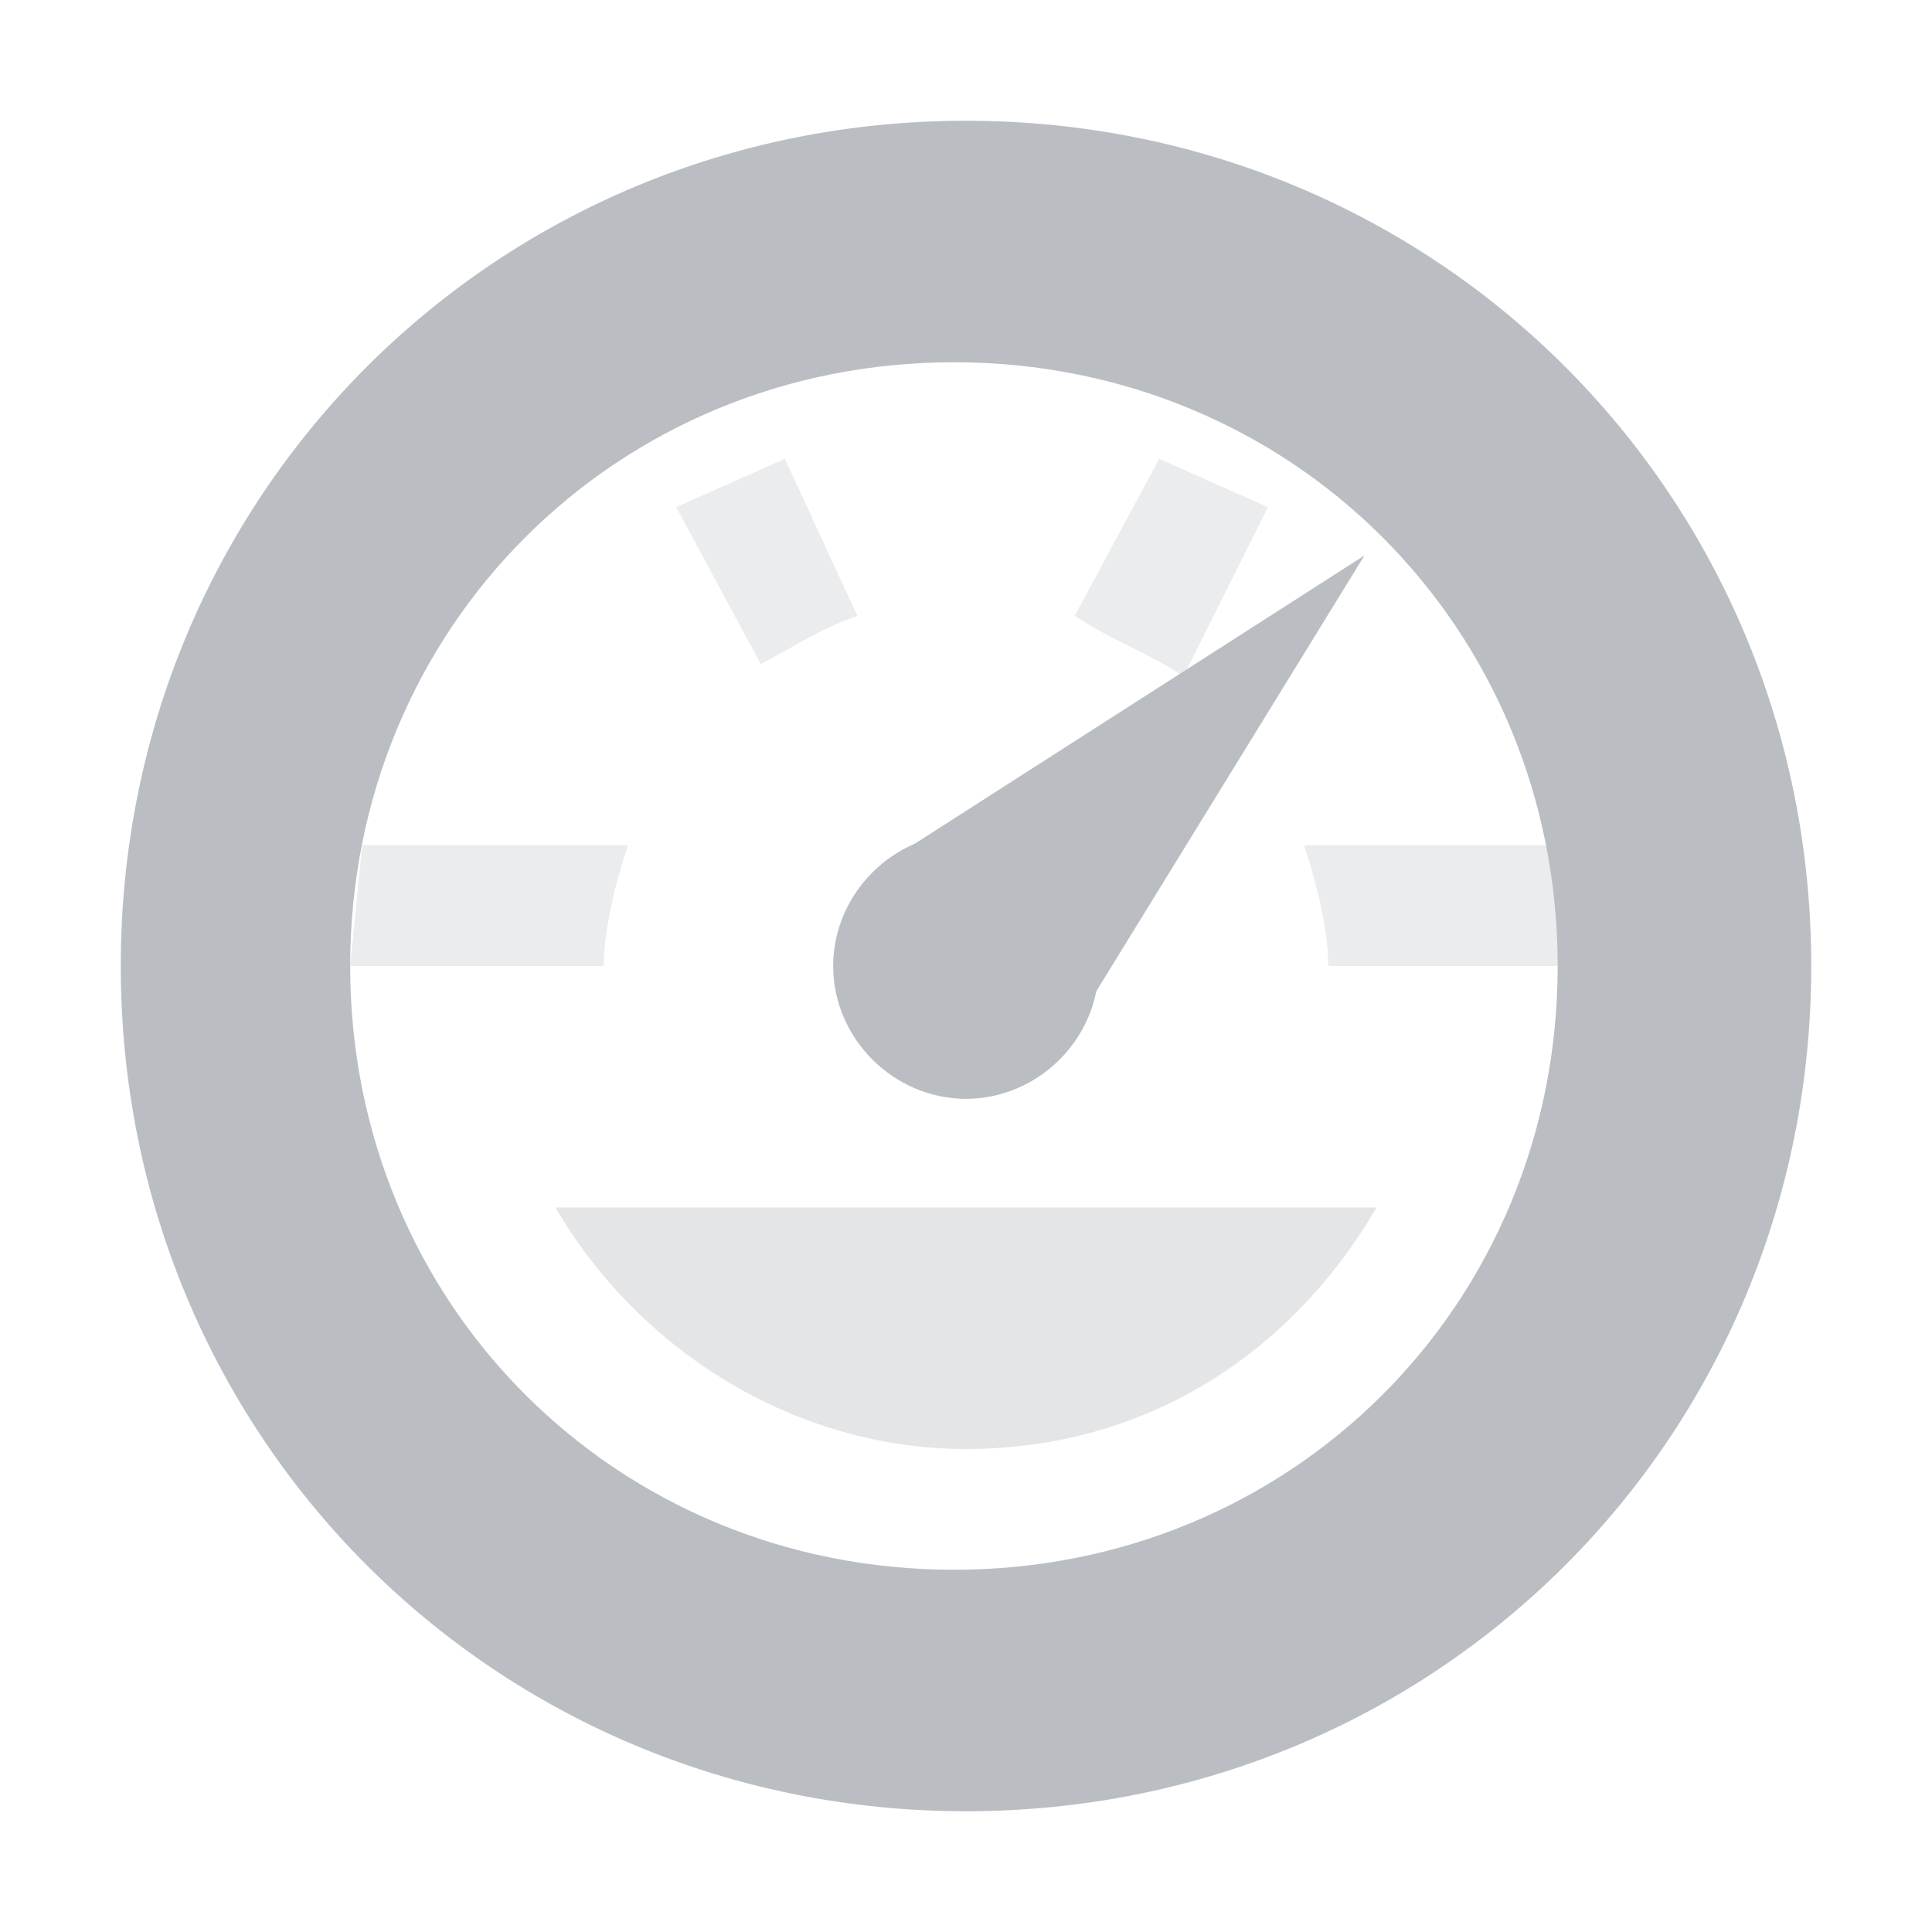
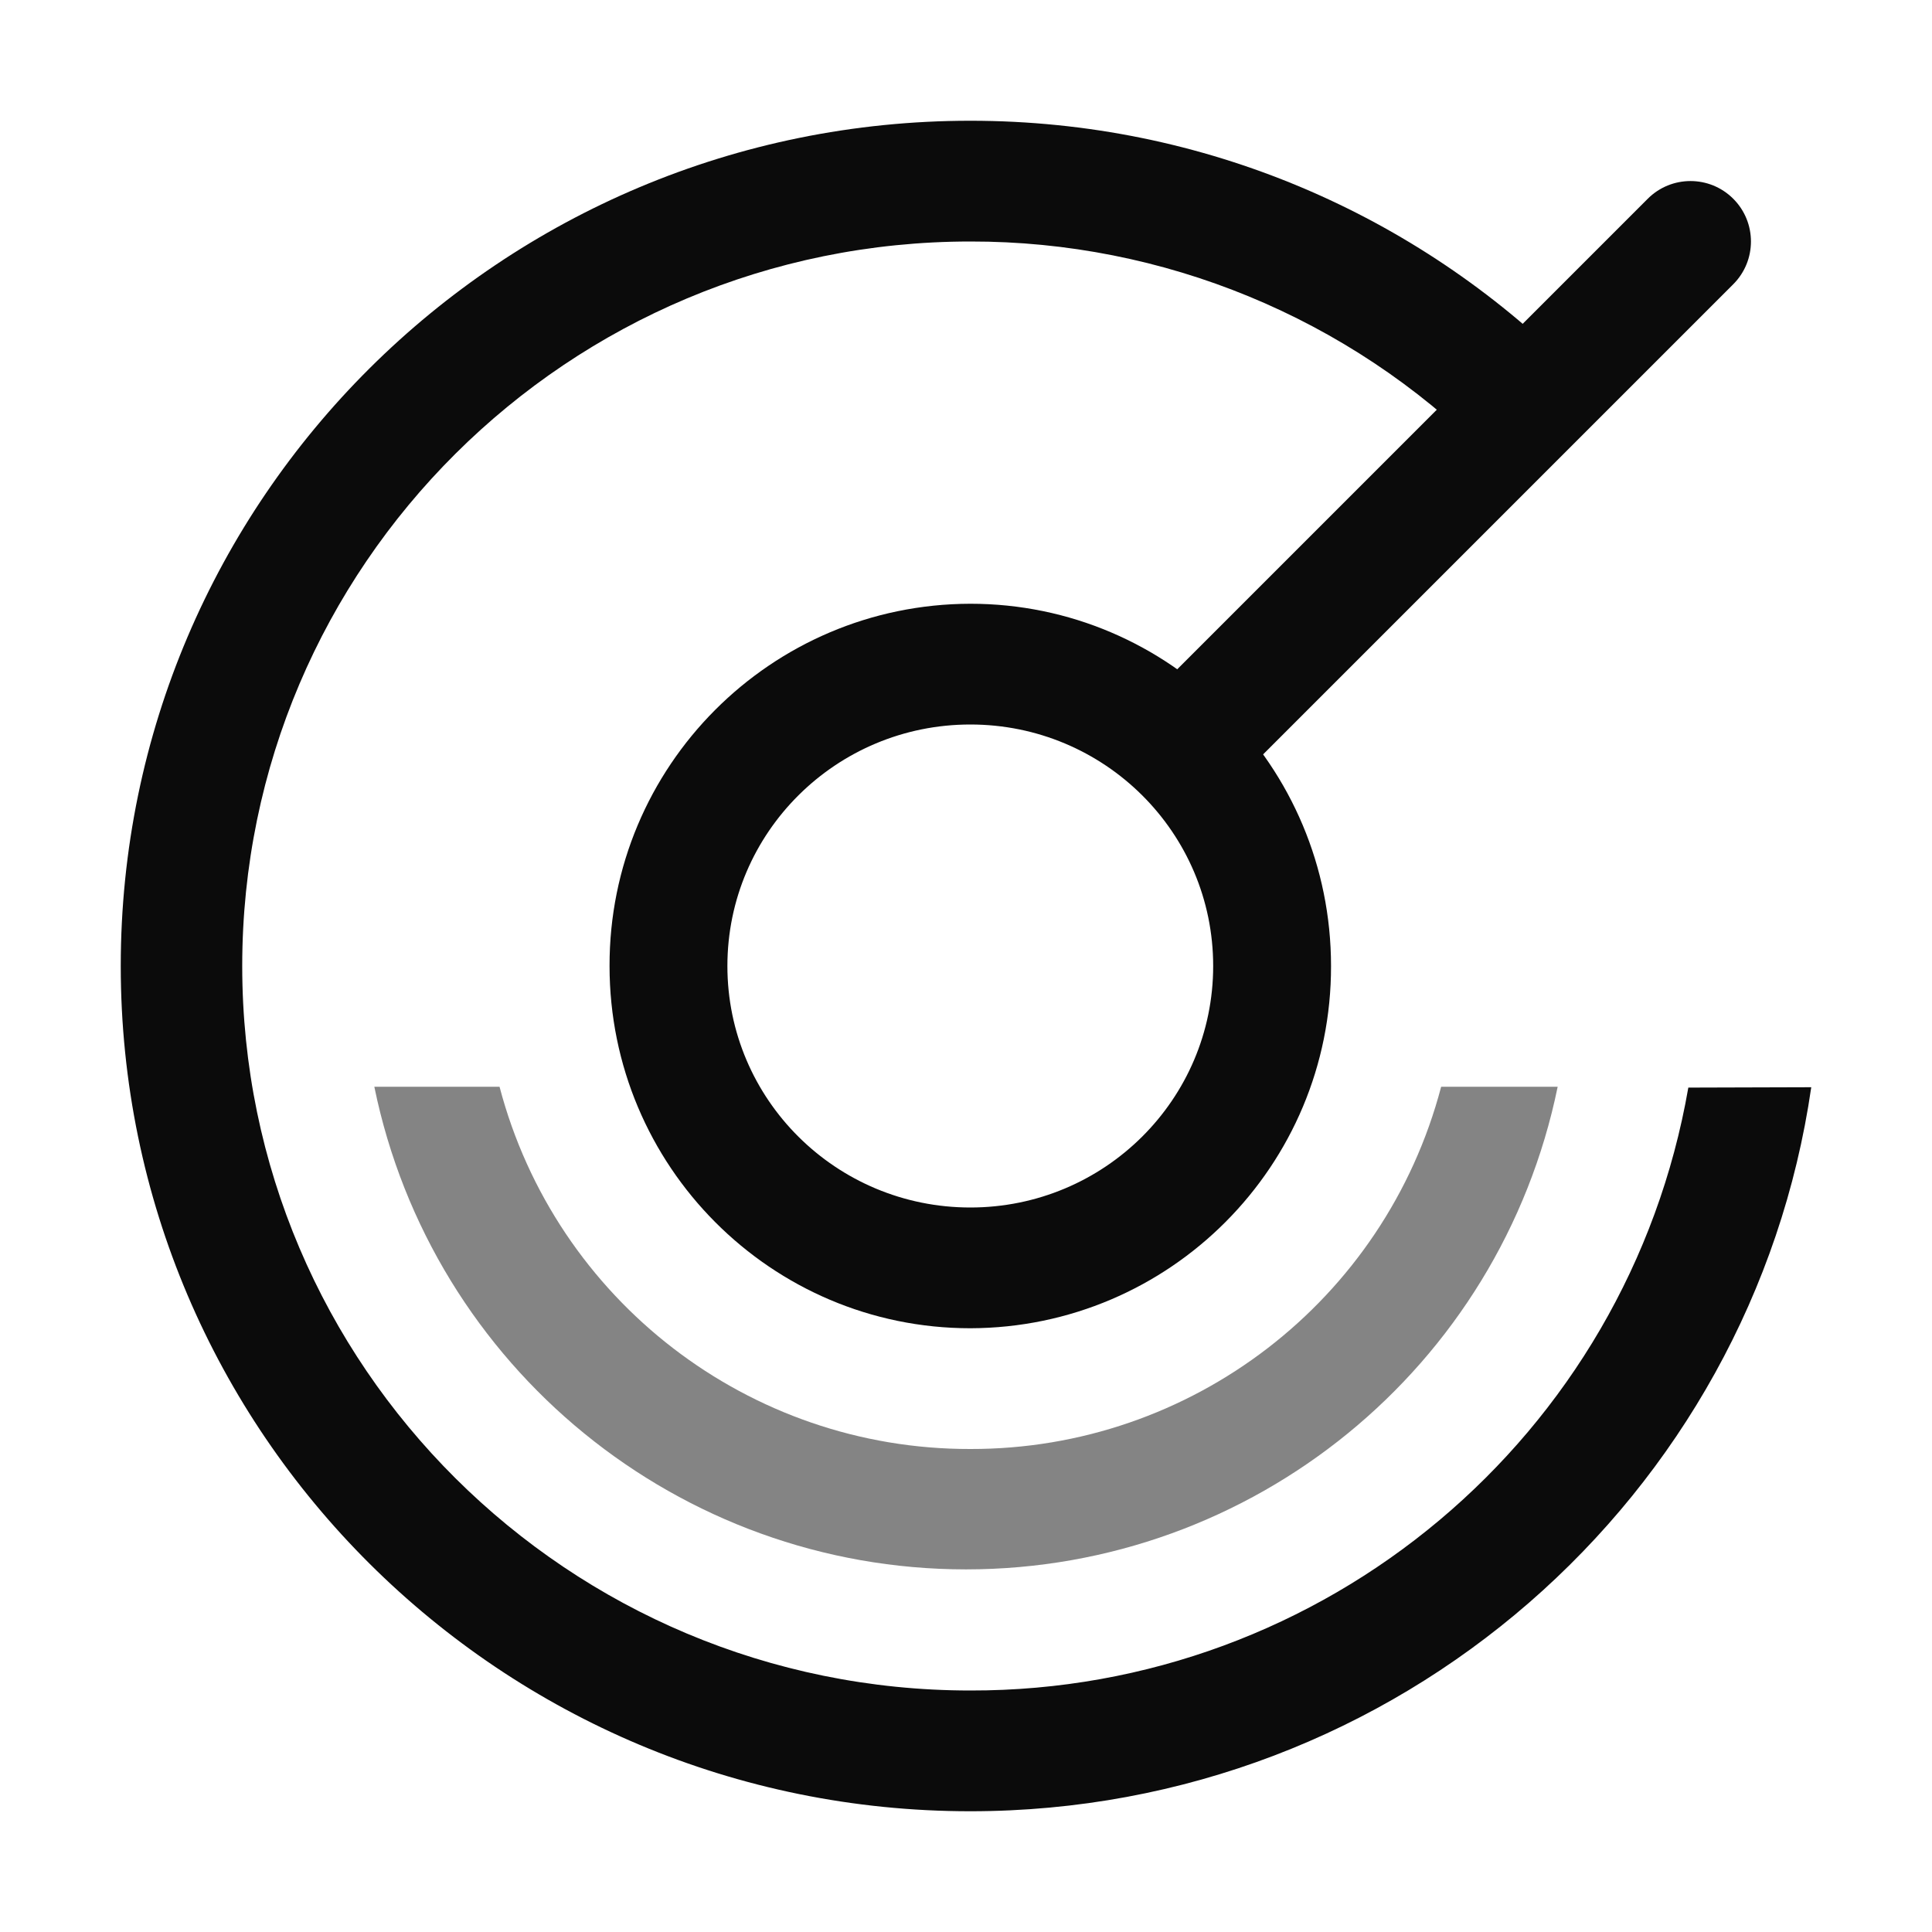
- <svg xmlns="http://www.w3.org/2000/svg" width="16" height="16" viewBox="0 0 16 16">
-   <g fill="#babec3" fill-rule="evenodd">
-     <path d="m8,1c-3.9,0-7,3.1-7,7s3.1,7 7,7c3.9,0 7-3.1 7-7s-3.1-7-7-7zm-.1,12c-2.8,0-5-2.2-5-5 0-2.8 2.2-5 5-5s5,2.2 5,5c0,2.8-2.2,5-5,5z" />
-     <path d="m8,6.9c.6,0 1.1,.5 1.1,1.1 0,.6-.5,1.1-1.1,1.1-.6,0-1.1-.5-1.1-1.1 0-.6 .5-1.1 1.1-1.1z" />
-     <path d="m11.3,4.6l-3.9,2.5 1.5,1.4 2.4-3.9z" />
-     <path opacity=".4" d="m4.6,10c.7,1.2 2,2 3.4,2 1.5,0 2.7-.8 3.4-2h-6.8z" />
-     <g opacity=".3">
-       <path d="m7.1,5.1l-.6-1.3-.9,.4 .7,1.3c.2-.1 .5-.3 .8-.4z" />
-       <path d="m9.8,5.6l.7-1.4-.9-.4-.7,1.3c.3,.2 .6,.3 .9,.5z" />
-       <path d="m10.8,7c.1,.3 .2,.7 .2,1h2v-1h-2.2z" />
-       <path d="m5,8c0-.3 .1-.7 .2-1h-2.2l-.1,1h2.1z" />
-     </g>
+ <svg xmlns="http://www.w3.org/2000/svg" width="16" height="16" viewBox="0 0 16 16" fill="#0b0b0b">
+   <g fill-rule="evenodd">
+     <path d="M15 9.004C14.51 12.394 11.578 15 8.035 15 4.15 15 1 11.866 1 8s3.15-7 7.036-7c1.941 0 3.7.783 4.972 2.048l-.709.709A6.027 6.027 0 0 0 8.036 2c-3.33 0-6.03 2.686-6.03 6s2.7 6 6.03 6a6.023 6.023 0 0 0 5.946-4.993l1.017-.003z" />
+     <path d="M4.137 9H3.1a5.002 5.002 0 0 0 9.8 0h-.965a4.023 4.023 0 0 1-3.9 3 4.023 4.023 0 0 1-3.898-3z" fill-opacity=".5" />
+     <path d="M8.036 11a2.994 2.994 0 0 0 2.987-3c0-1.657-1.338-3-2.987-3a2.994 2.994 0 0 0-2.988 3c0 1.657 1.338 3 2.988 3zm0-1c1.11 0 2.011-.895 2.011-2s-.9-2-2.011-2c-1.111 0-2.012.895-2.012 2s.9 2 2.012 2z" />
+     <path d="M10.354 6.354l4-4a.5.5 0 0 0-.708-.708l-4 4a.5.5 0 1 0 .708.708z" />
  </g>
</svg>
